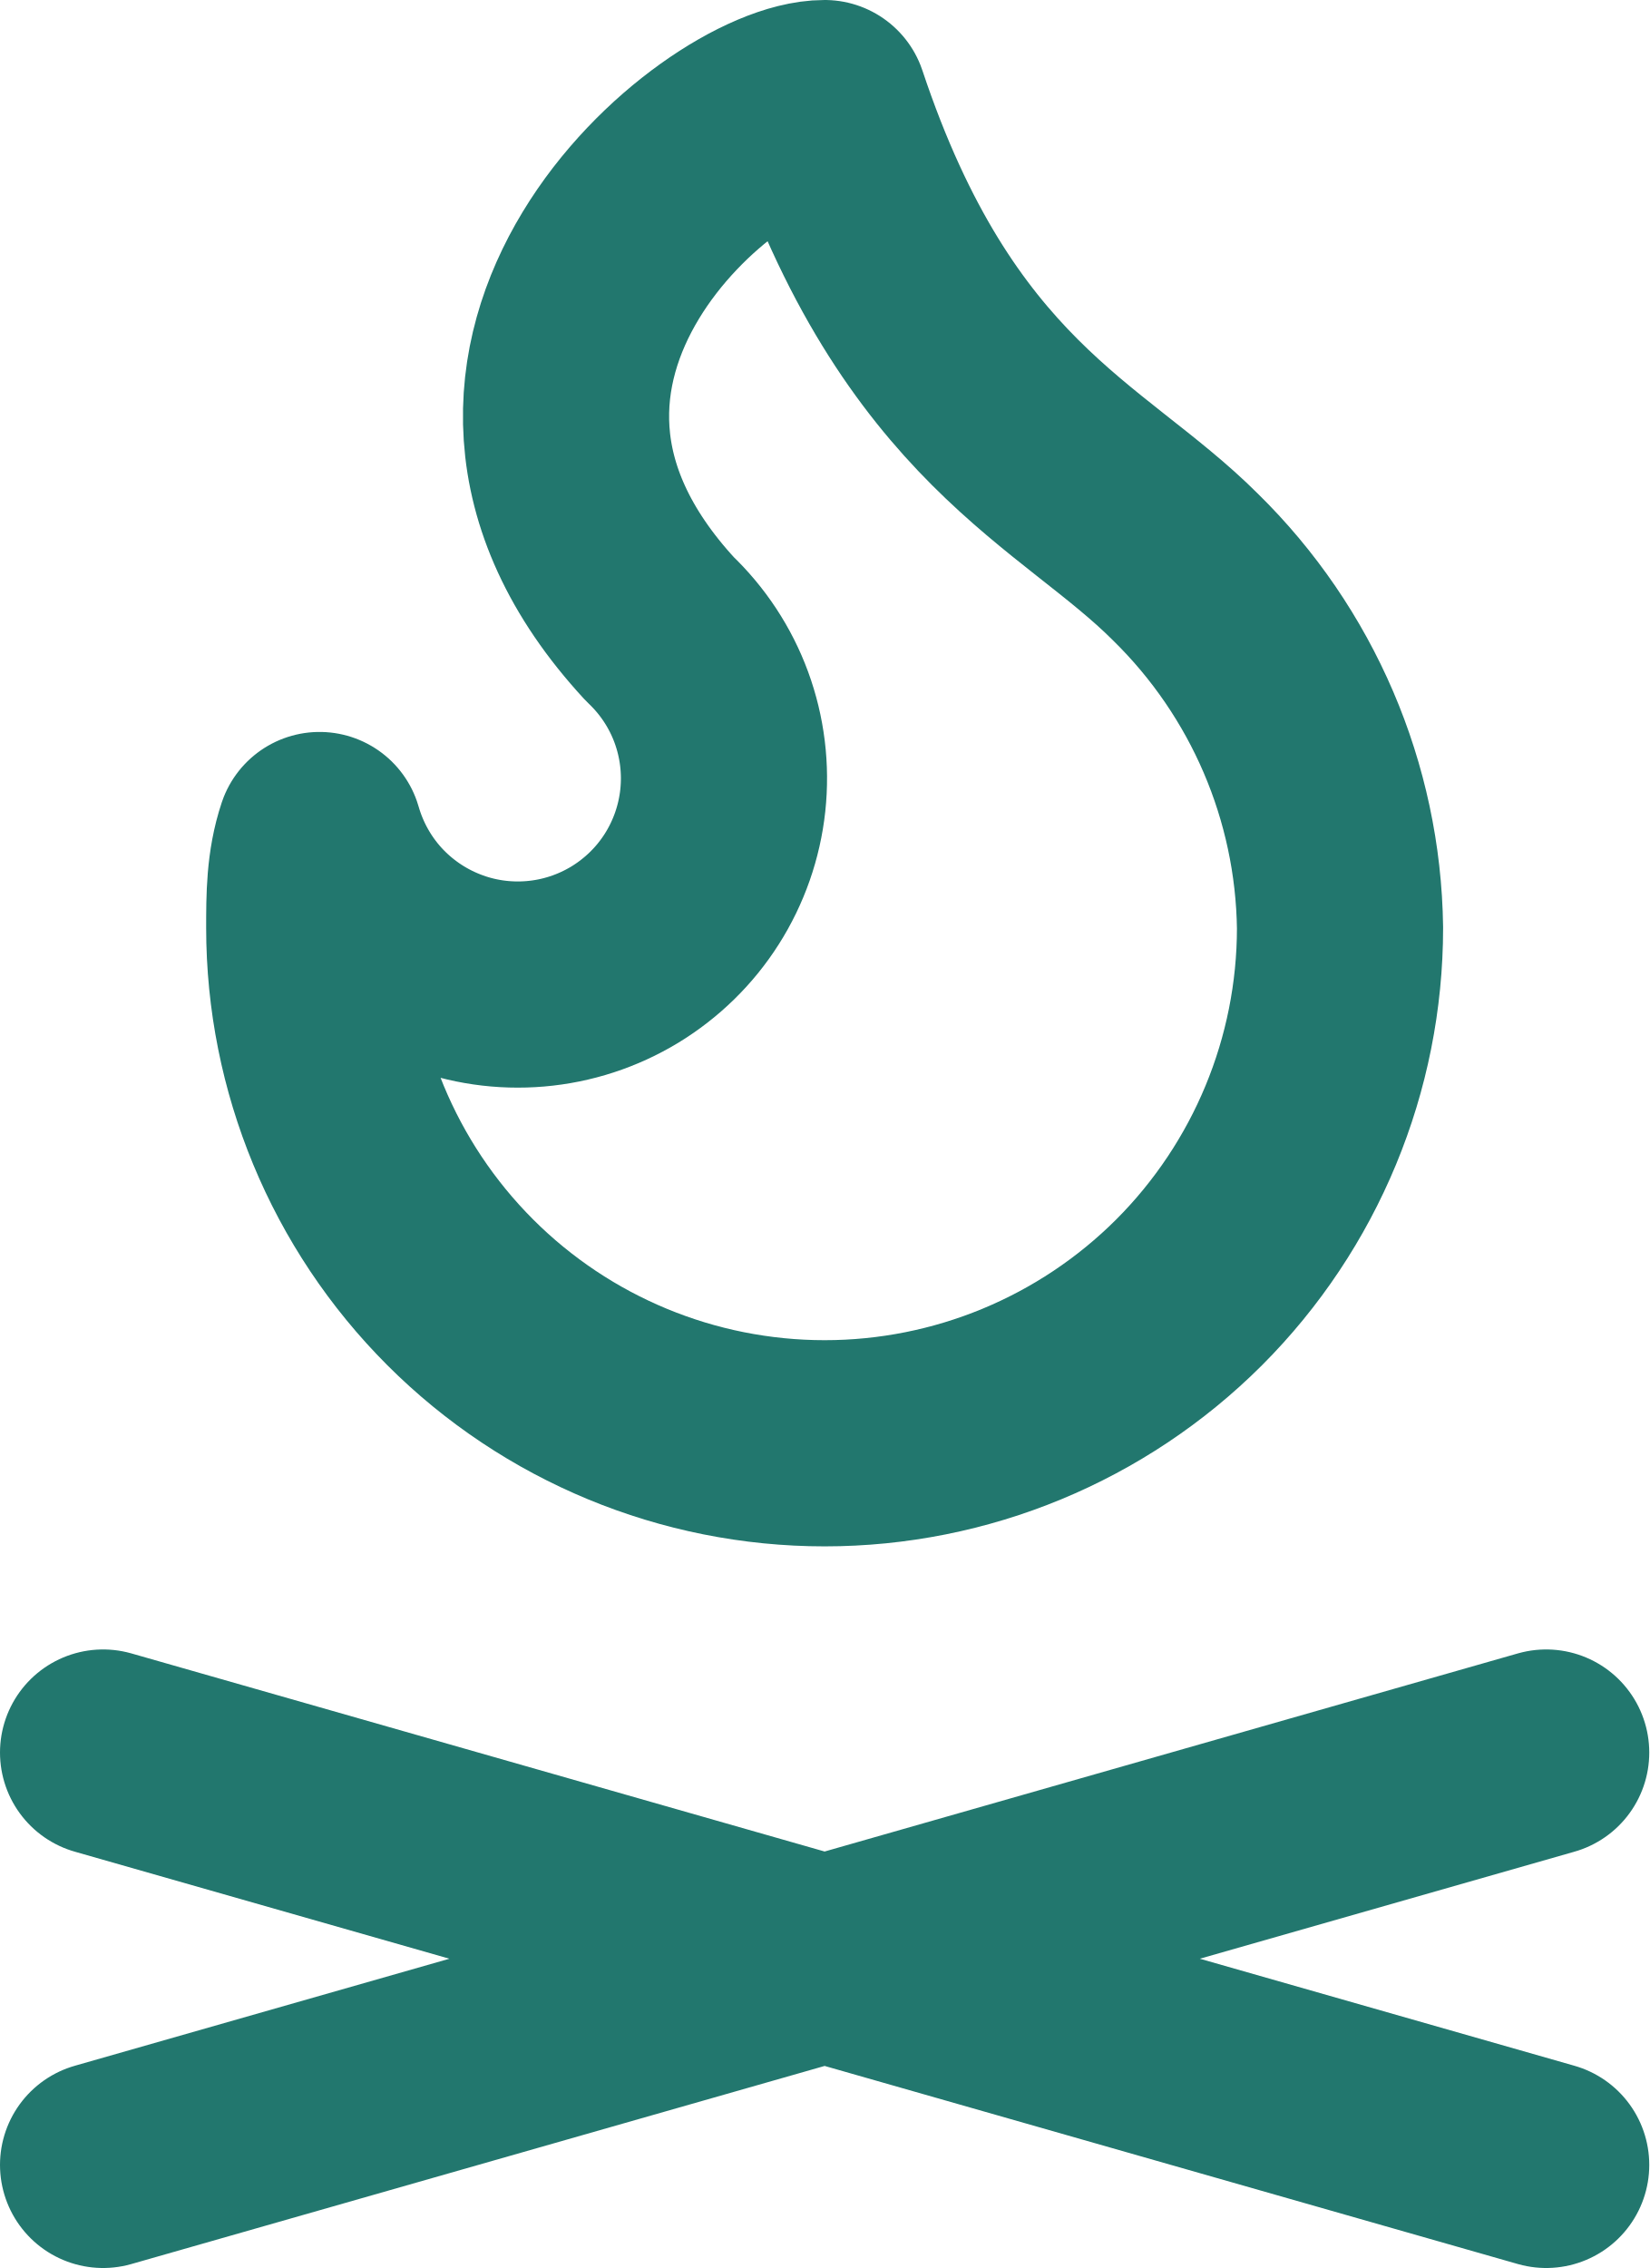
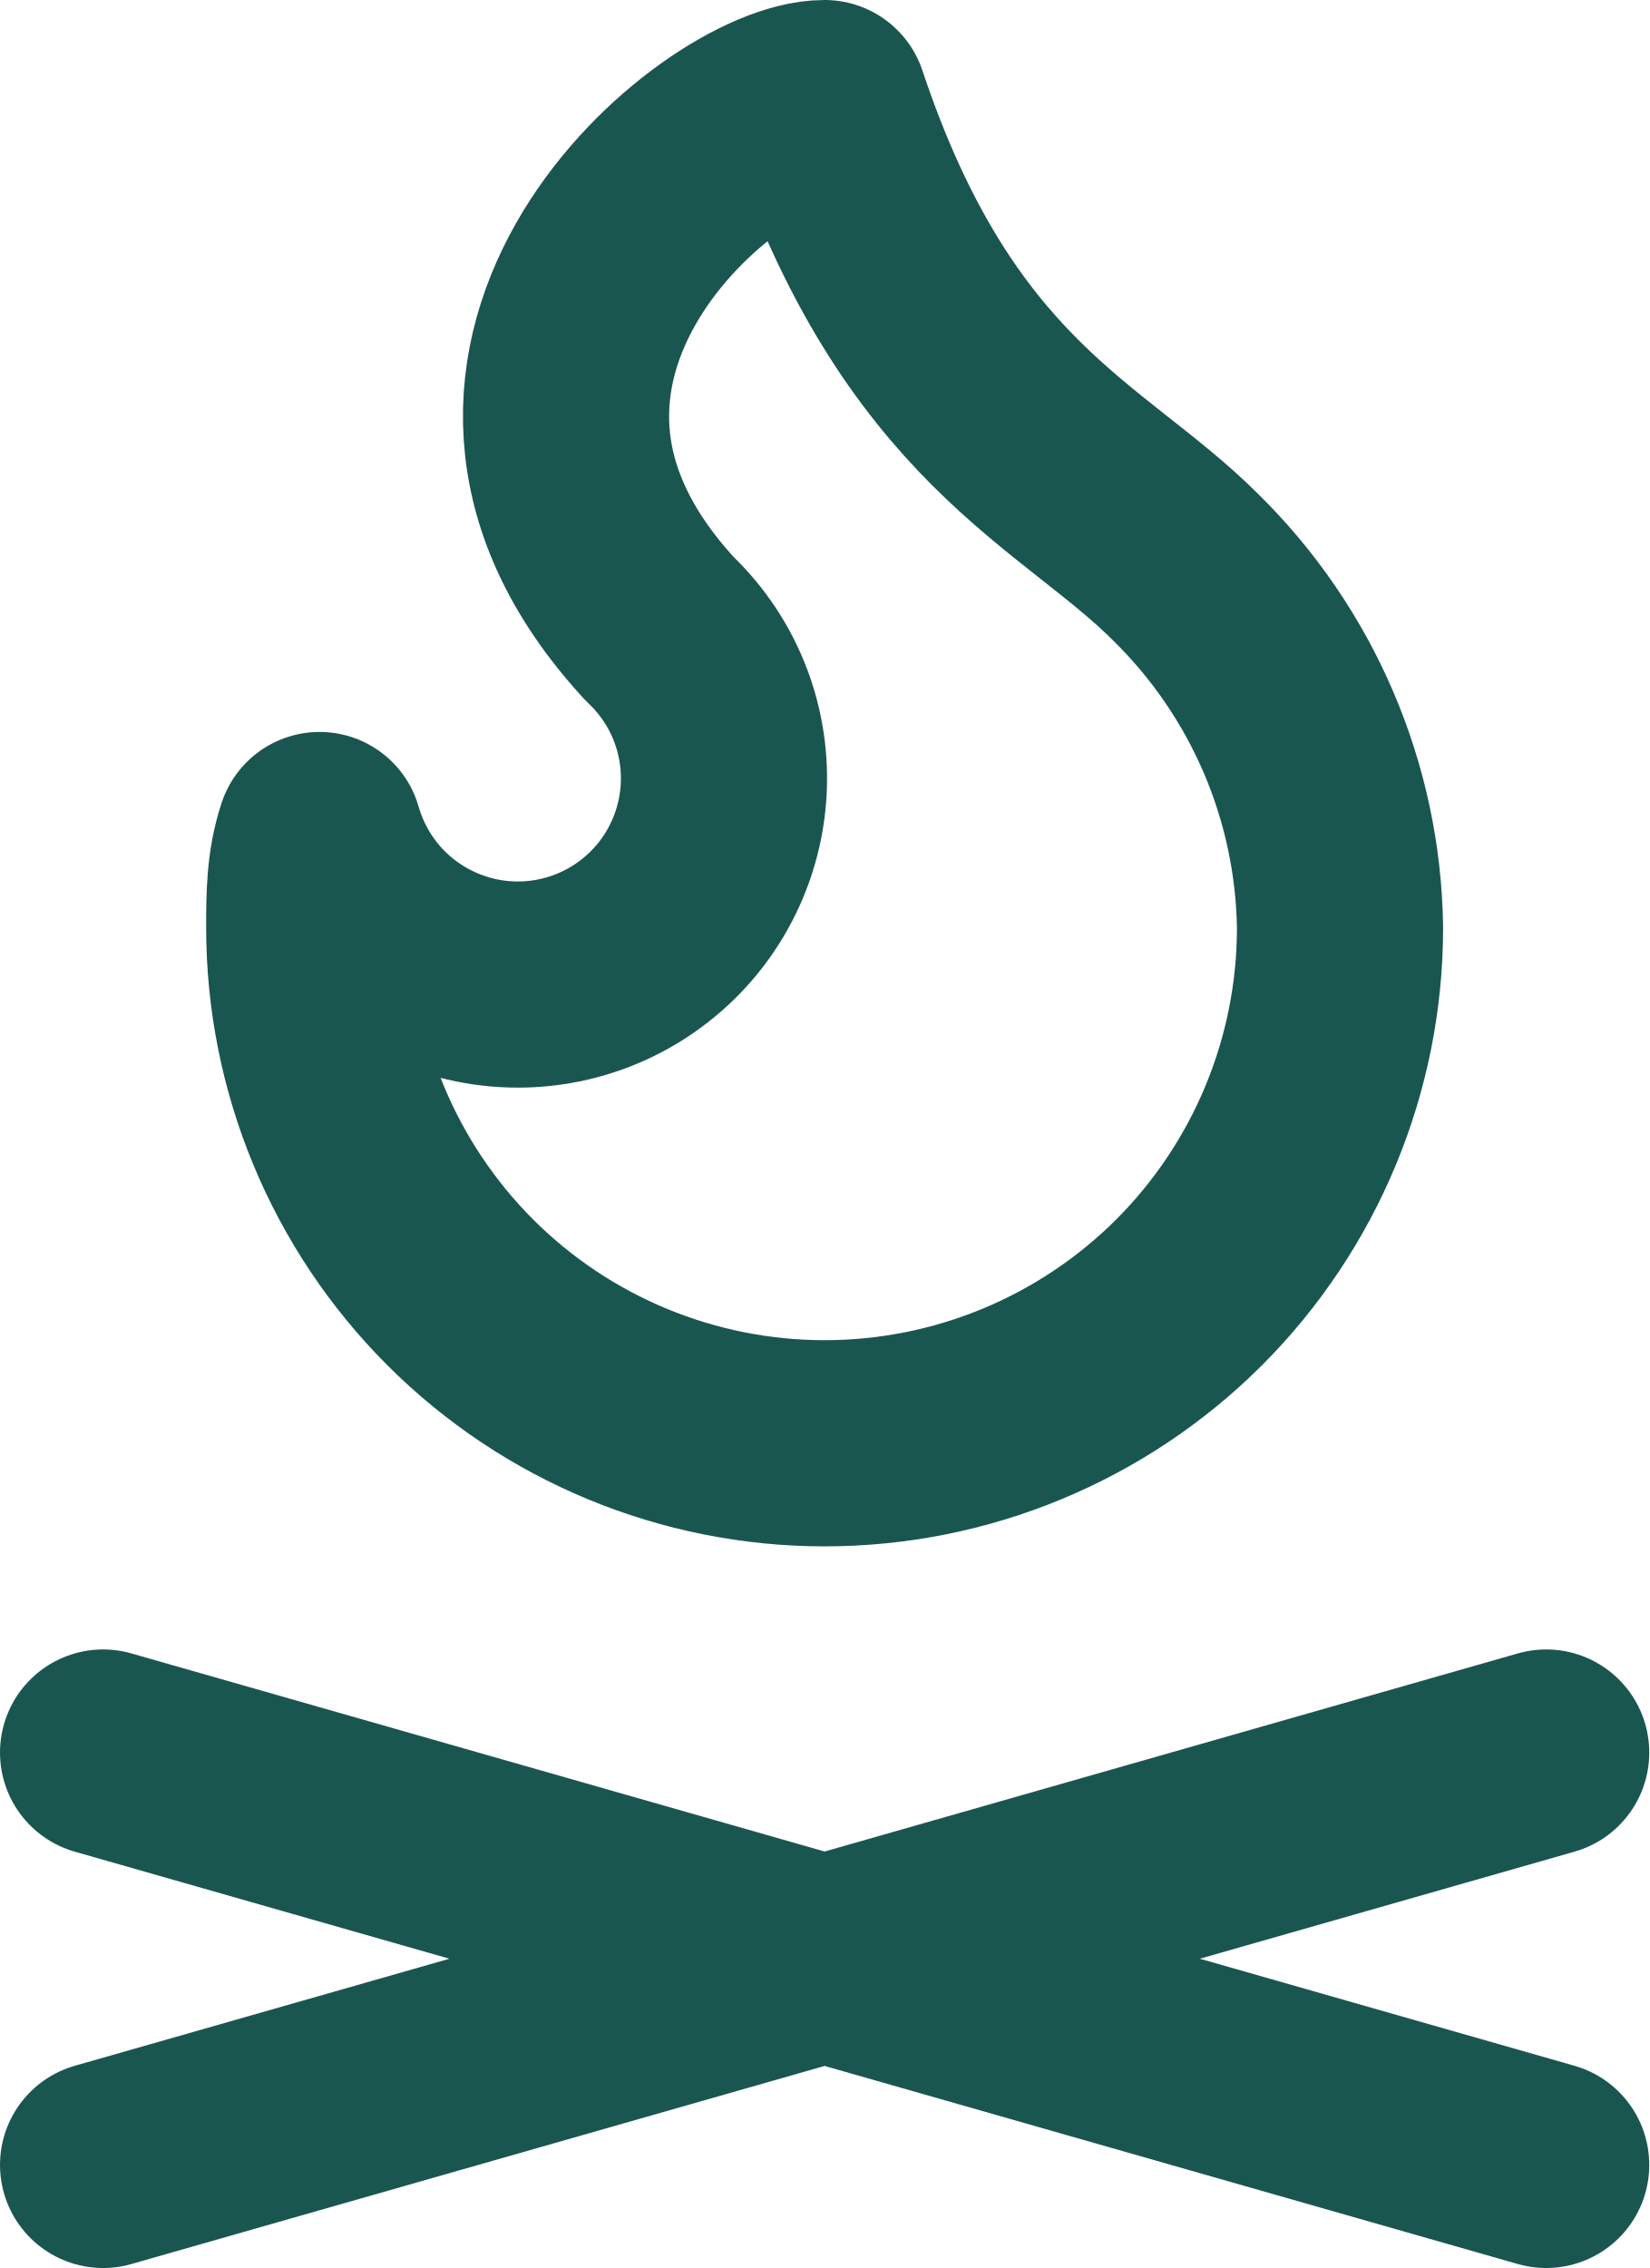
<svg xmlns="http://www.w3.org/2000/svg" width="16" height="22" viewBox="0 0 16 22" fill="none">
-   <path d="M1 21L15 17M1 17L15 21M8 1C9 4 10.5 4.5 11.5 5.5C12.442 6.423 12.982 7.681 13 9C13 10.326 12.473 11.598 11.536 12.536C10.598 13.473 9.326 14 8 14C6.674 14 5.402 13.473 4.465 12.536C3.527 11.598 3 10.326 3 9C3 8.7 3 8.4 3.1 8.1C3.185 8.396 3.336 8.668 3.543 8.896C3.75 9.123 4.007 9.3 4.293 9.412C4.579 9.525 4.888 9.569 5.194 9.543C5.501 9.517 5.797 9.42 6.06 9.261C6.323 9.101 6.546 8.884 6.711 8.624C6.876 8.365 6.979 8.07 7.012 7.765C7.045 7.459 7.007 7.15 6.901 6.861C6.795 6.572 6.623 6.312 6.4 6.1C4 3.5 7 1 8 1Z" stroke="#22776E" stroke-width="2" stroke-linecap="round" stroke-linejoin="round" />
+   <path d="M1 21L15 17M1 17L15 21M8 1C9 4 10.5 4.5 11.5 5.5C12.442 6.423 12.982 7.681 13 9C13 10.326 12.473 11.598 11.536 12.536C10.598 13.473 9.326 14 8 14C6.674 14 5.402 13.473 4.465 12.536C3.527 11.598 3 10.326 3 9C3 8.7 3 8.4 3.1 8.1C3.185 8.396 3.336 8.668 3.543 8.896C3.75 9.123 4.007 9.3 4.293 9.412C4.579 9.525 4.888 9.569 5.194 9.543C5.501 9.517 5.797 9.42 6.06 9.261C6.323 9.101 6.546 8.884 6.711 8.624C6.876 8.365 6.979 8.07 7.012 7.765C7.045 7.459 7.007 7.15 6.901 6.861C6.795 6.572 6.623 6.312 6.4 6.1C4 3.5 7 1 8 1Z" stroke="#1A5650" stroke-width="2" stroke-linecap="round" stroke-linejoin="round" />
</svg>
